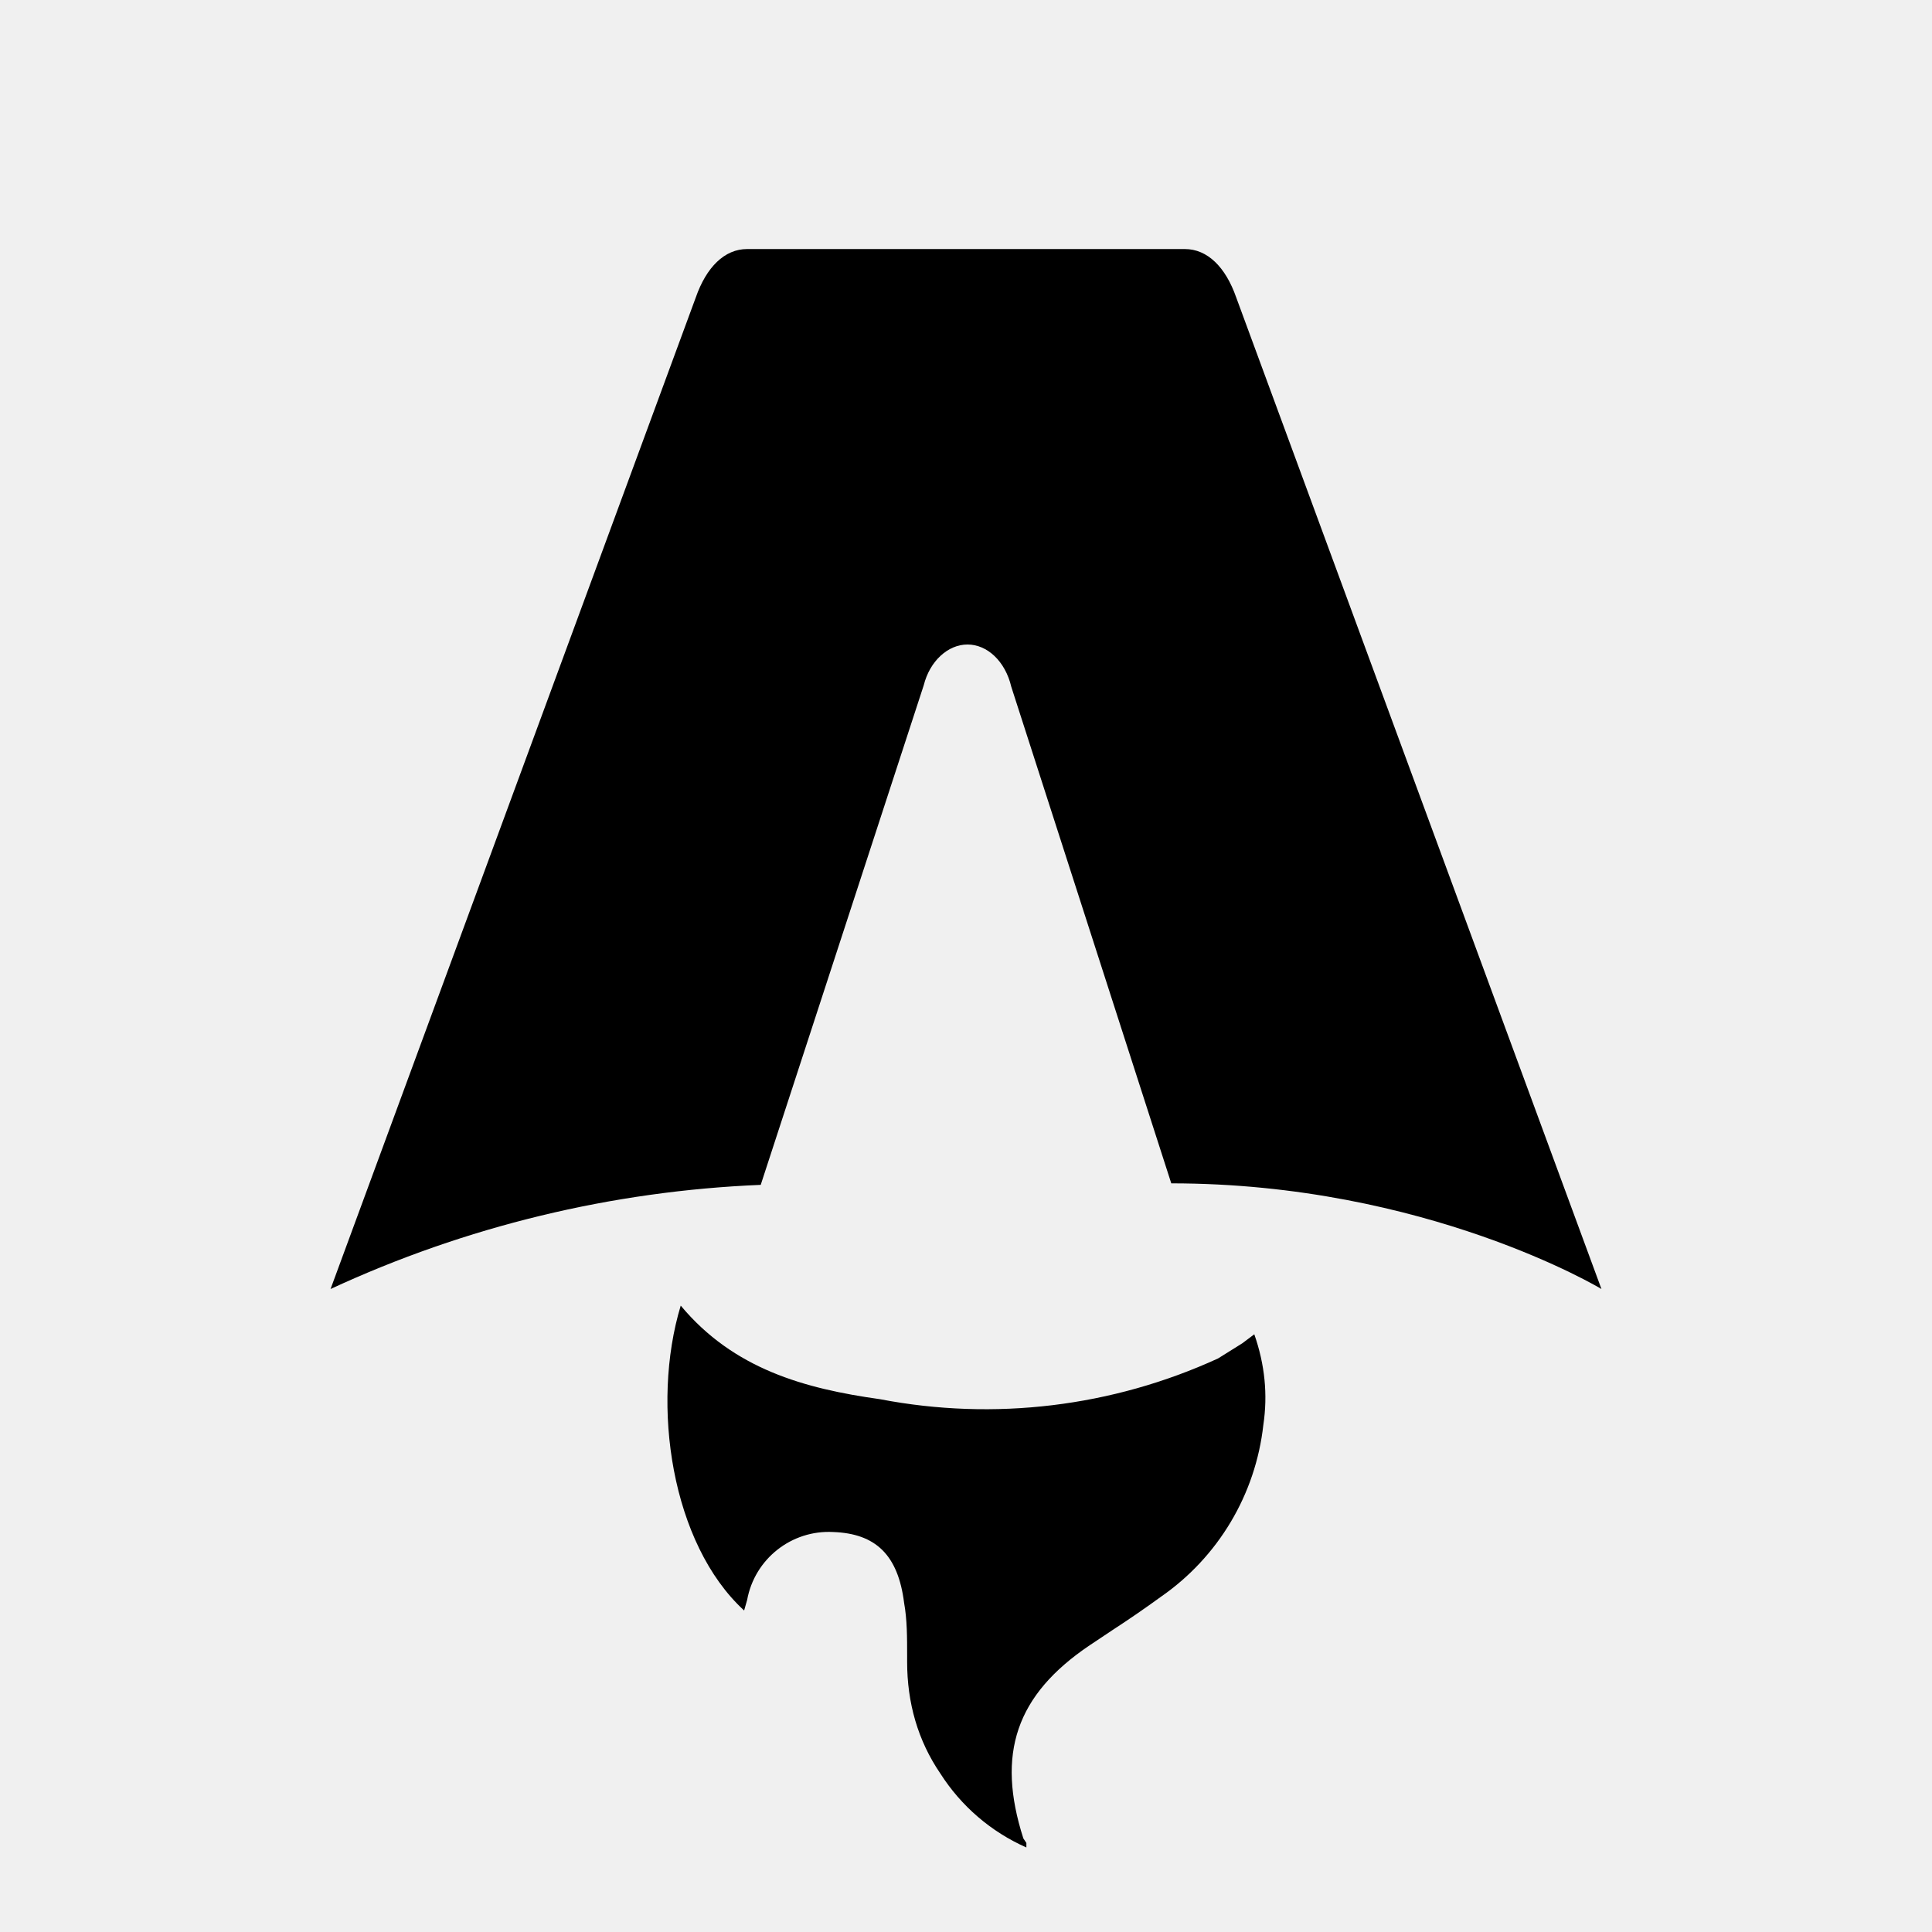
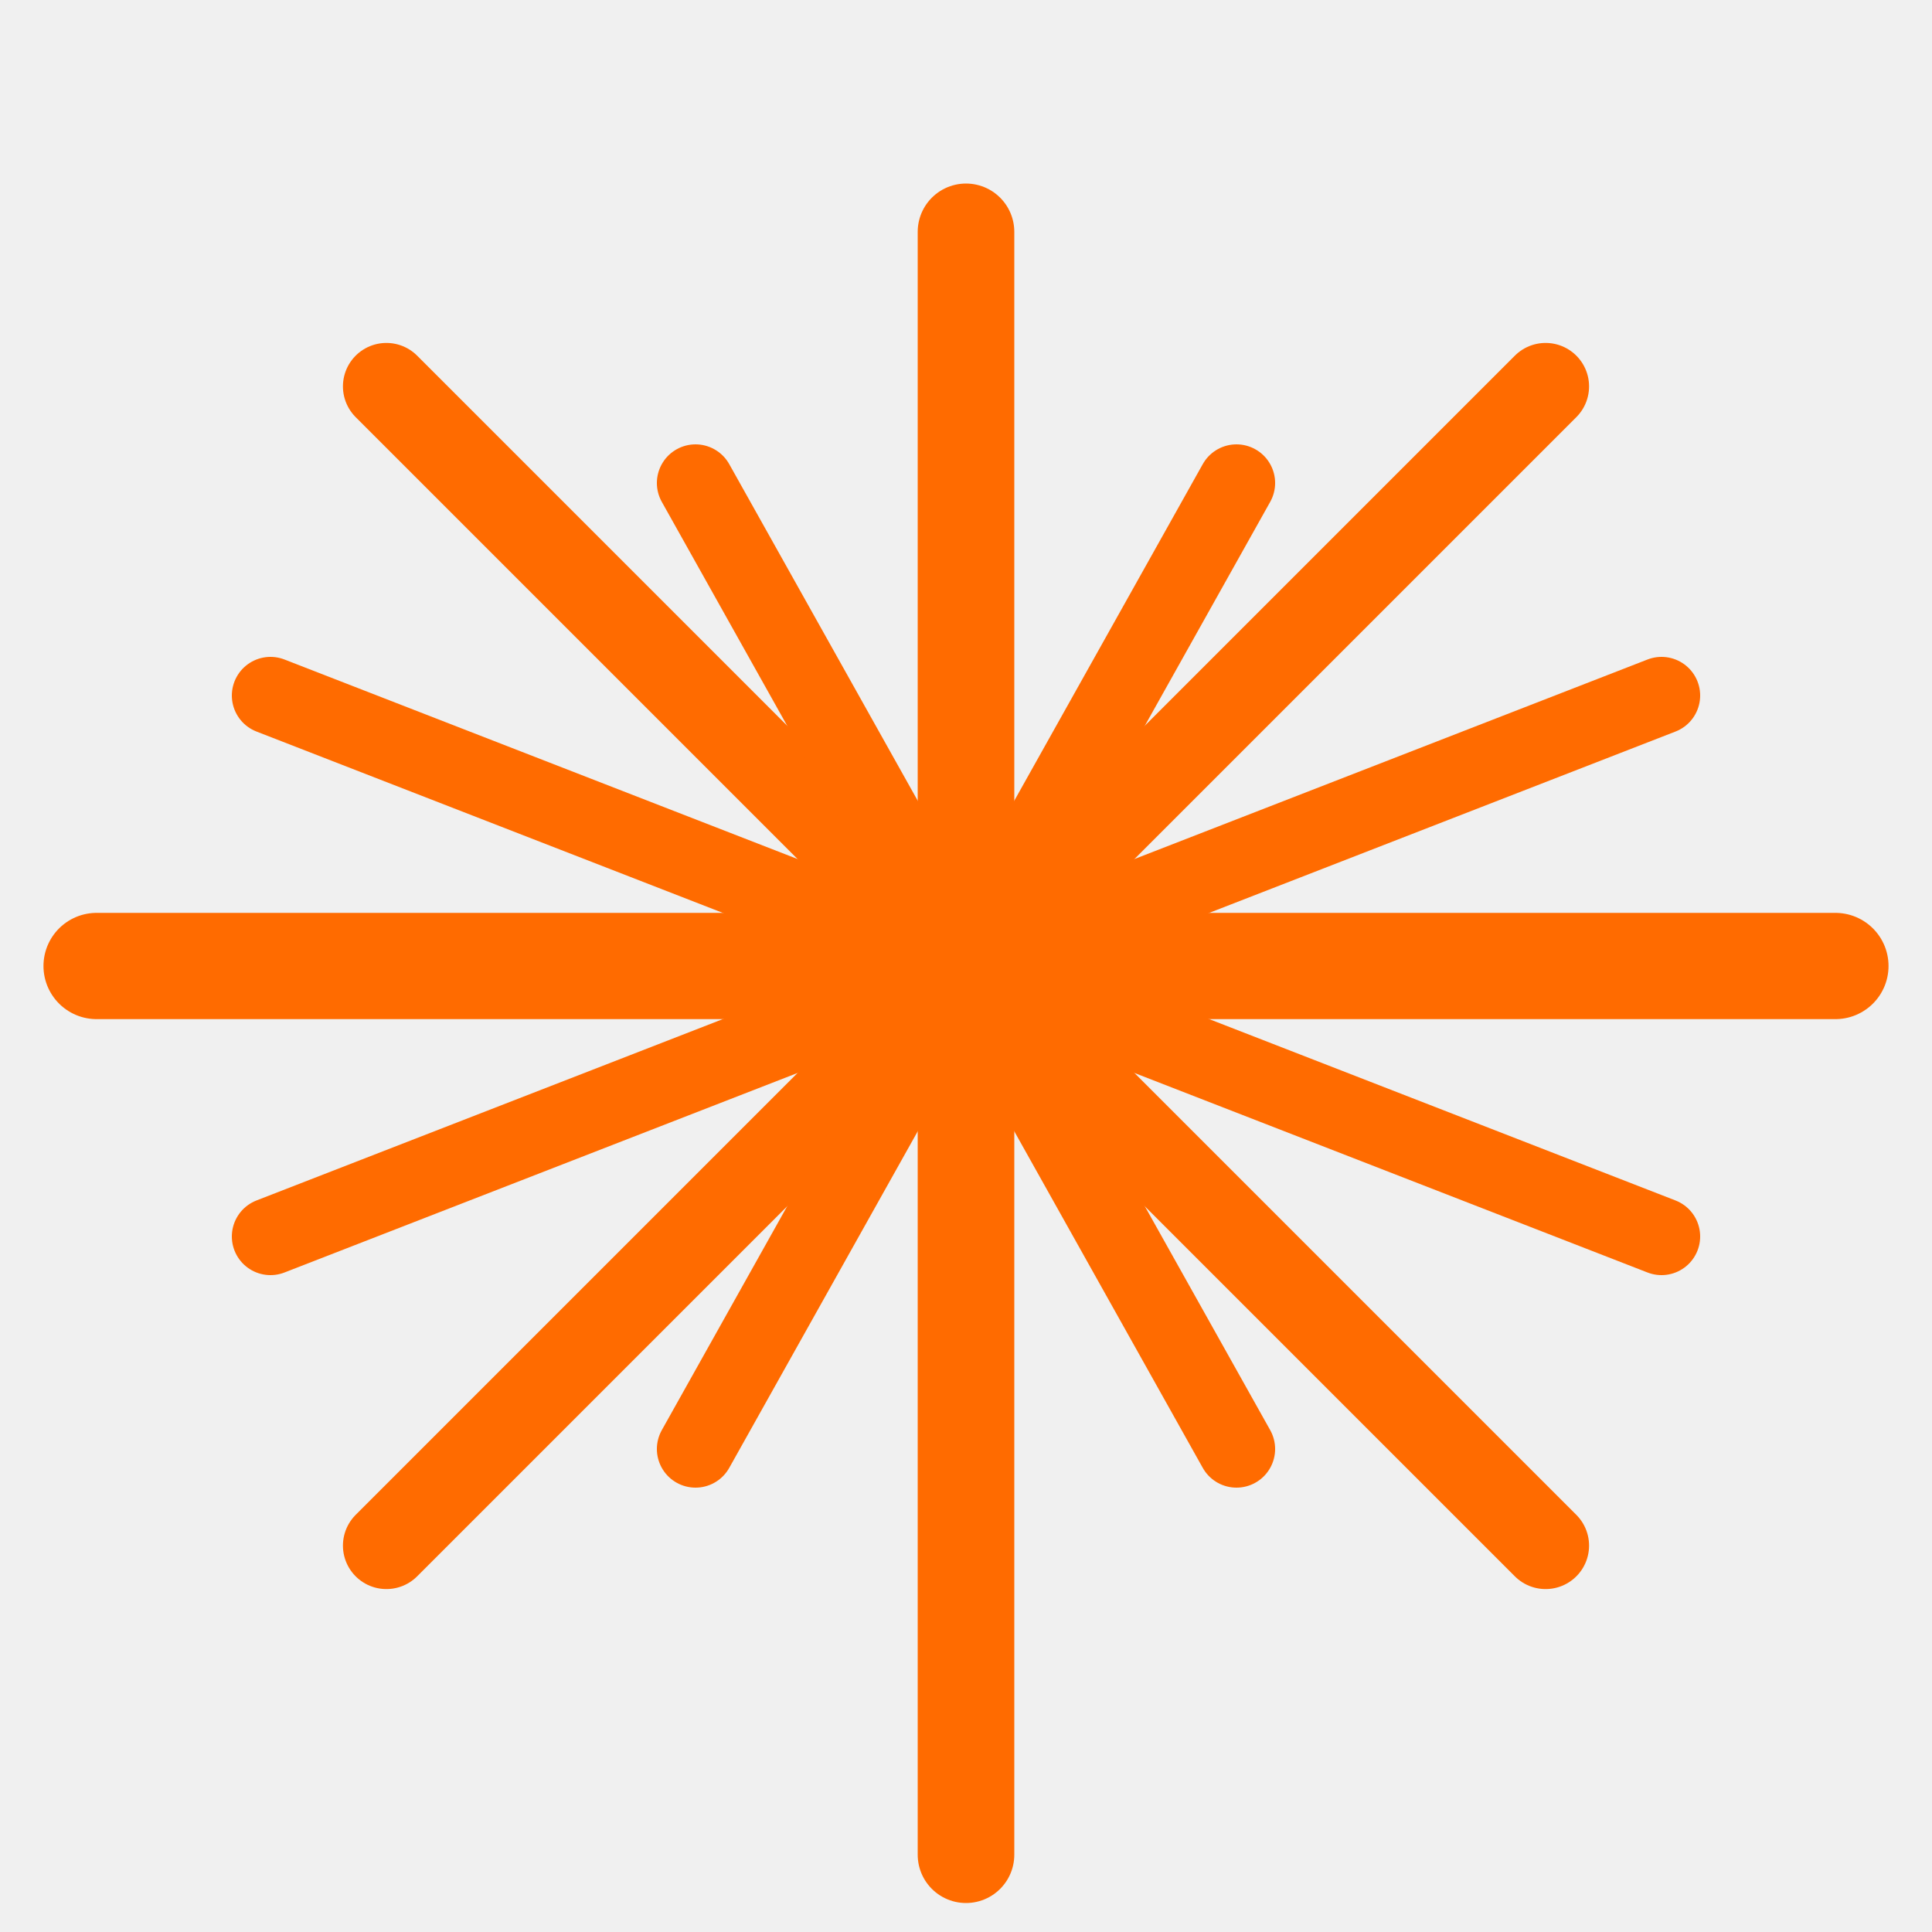
- <svg xmlns="http://www.w3.org/2000/svg" fill="none" viewBox="0 0 128 128">
-   <path d="M50.4 78.5a75.1 75.1 0 0 0-28.5 6.9l24.2-65.7c.7-2 1.9-3.2 3.4-3.2h29c1.5 0 2.7 1.2 3.4 3.2l24.2 65.7s-11.6-7-28.5-7L67 45.5c-.4-1.7-1.6-2.8-2.9-2.8-1.3 0-2.5 1.1-2.9 2.7L50.4 78.5Zm-1.1 28.2Zm-4.2-20.2c-2 6.6-.6 15.8 4.2 20.2a17.5 17.5 0 0 1 .2-.7 5.5 5.5 0 0 1 5.7-4.5c2.8.1 4.3 1.5 4.7 4.7.2 1.1.2 2.3.2 3.5v.4c0 2.7.7 5.2 2.2 7.4a13 13 0 0 0 5.7 4.9v-.3l-.2-.3c-1.8-5.6-.5-9.5 4.4-12.8l1.5-1a73 73 0 0 0 3.2-2.2 16 16 0 0 0 6.8-11.4c.3-2 .1-4-.6-6l-.8.6-1.6 1a37 37 0 0 1-22.4 2.7c-5-.7-9.7-2-13.2-6.2Z" />
-   <style>
-         path { fill: #000; }
-         @media (prefers-color-scheme: dark) {
-             path { fill: #FFF; }
-         }
-     </style>
+ <svg xmlns="http://www.w3.org/2000/svg" viewBox="0 0 100 100" width="100%" height="100%">
+   <g stroke="#FF6B00" stroke-linecap="round" stroke-linejoin="round">
+     <line x1="5" y1="50" x2="95" y2="50" stroke-width="5.5" />
+     <line x1="50" y1="12" x2="50" y2="96" stroke-width="5" />
+     <line x1="20" y1="20" x2="80" y2="80" stroke-width="4.5" />
+     <line x1="20" y1="80" x2="80" y2="20" stroke-width="4.5" />
+     <line x1="36" y1="25" x2="64" y2="75" stroke-width="4" />
+     <line x1="64" y1="25" x2="36" y2="75" stroke-width="4" />
+     <line x1="14" y1="36" x2="86" y2="64" stroke-width="4" />
+     <line x1="14" y1="64" x2="86" y2="36" stroke-width="4" />
+   </g>
+   <circle cx="50" cy="50" r="7.5" fill="#FF6B00" />
</svg>
